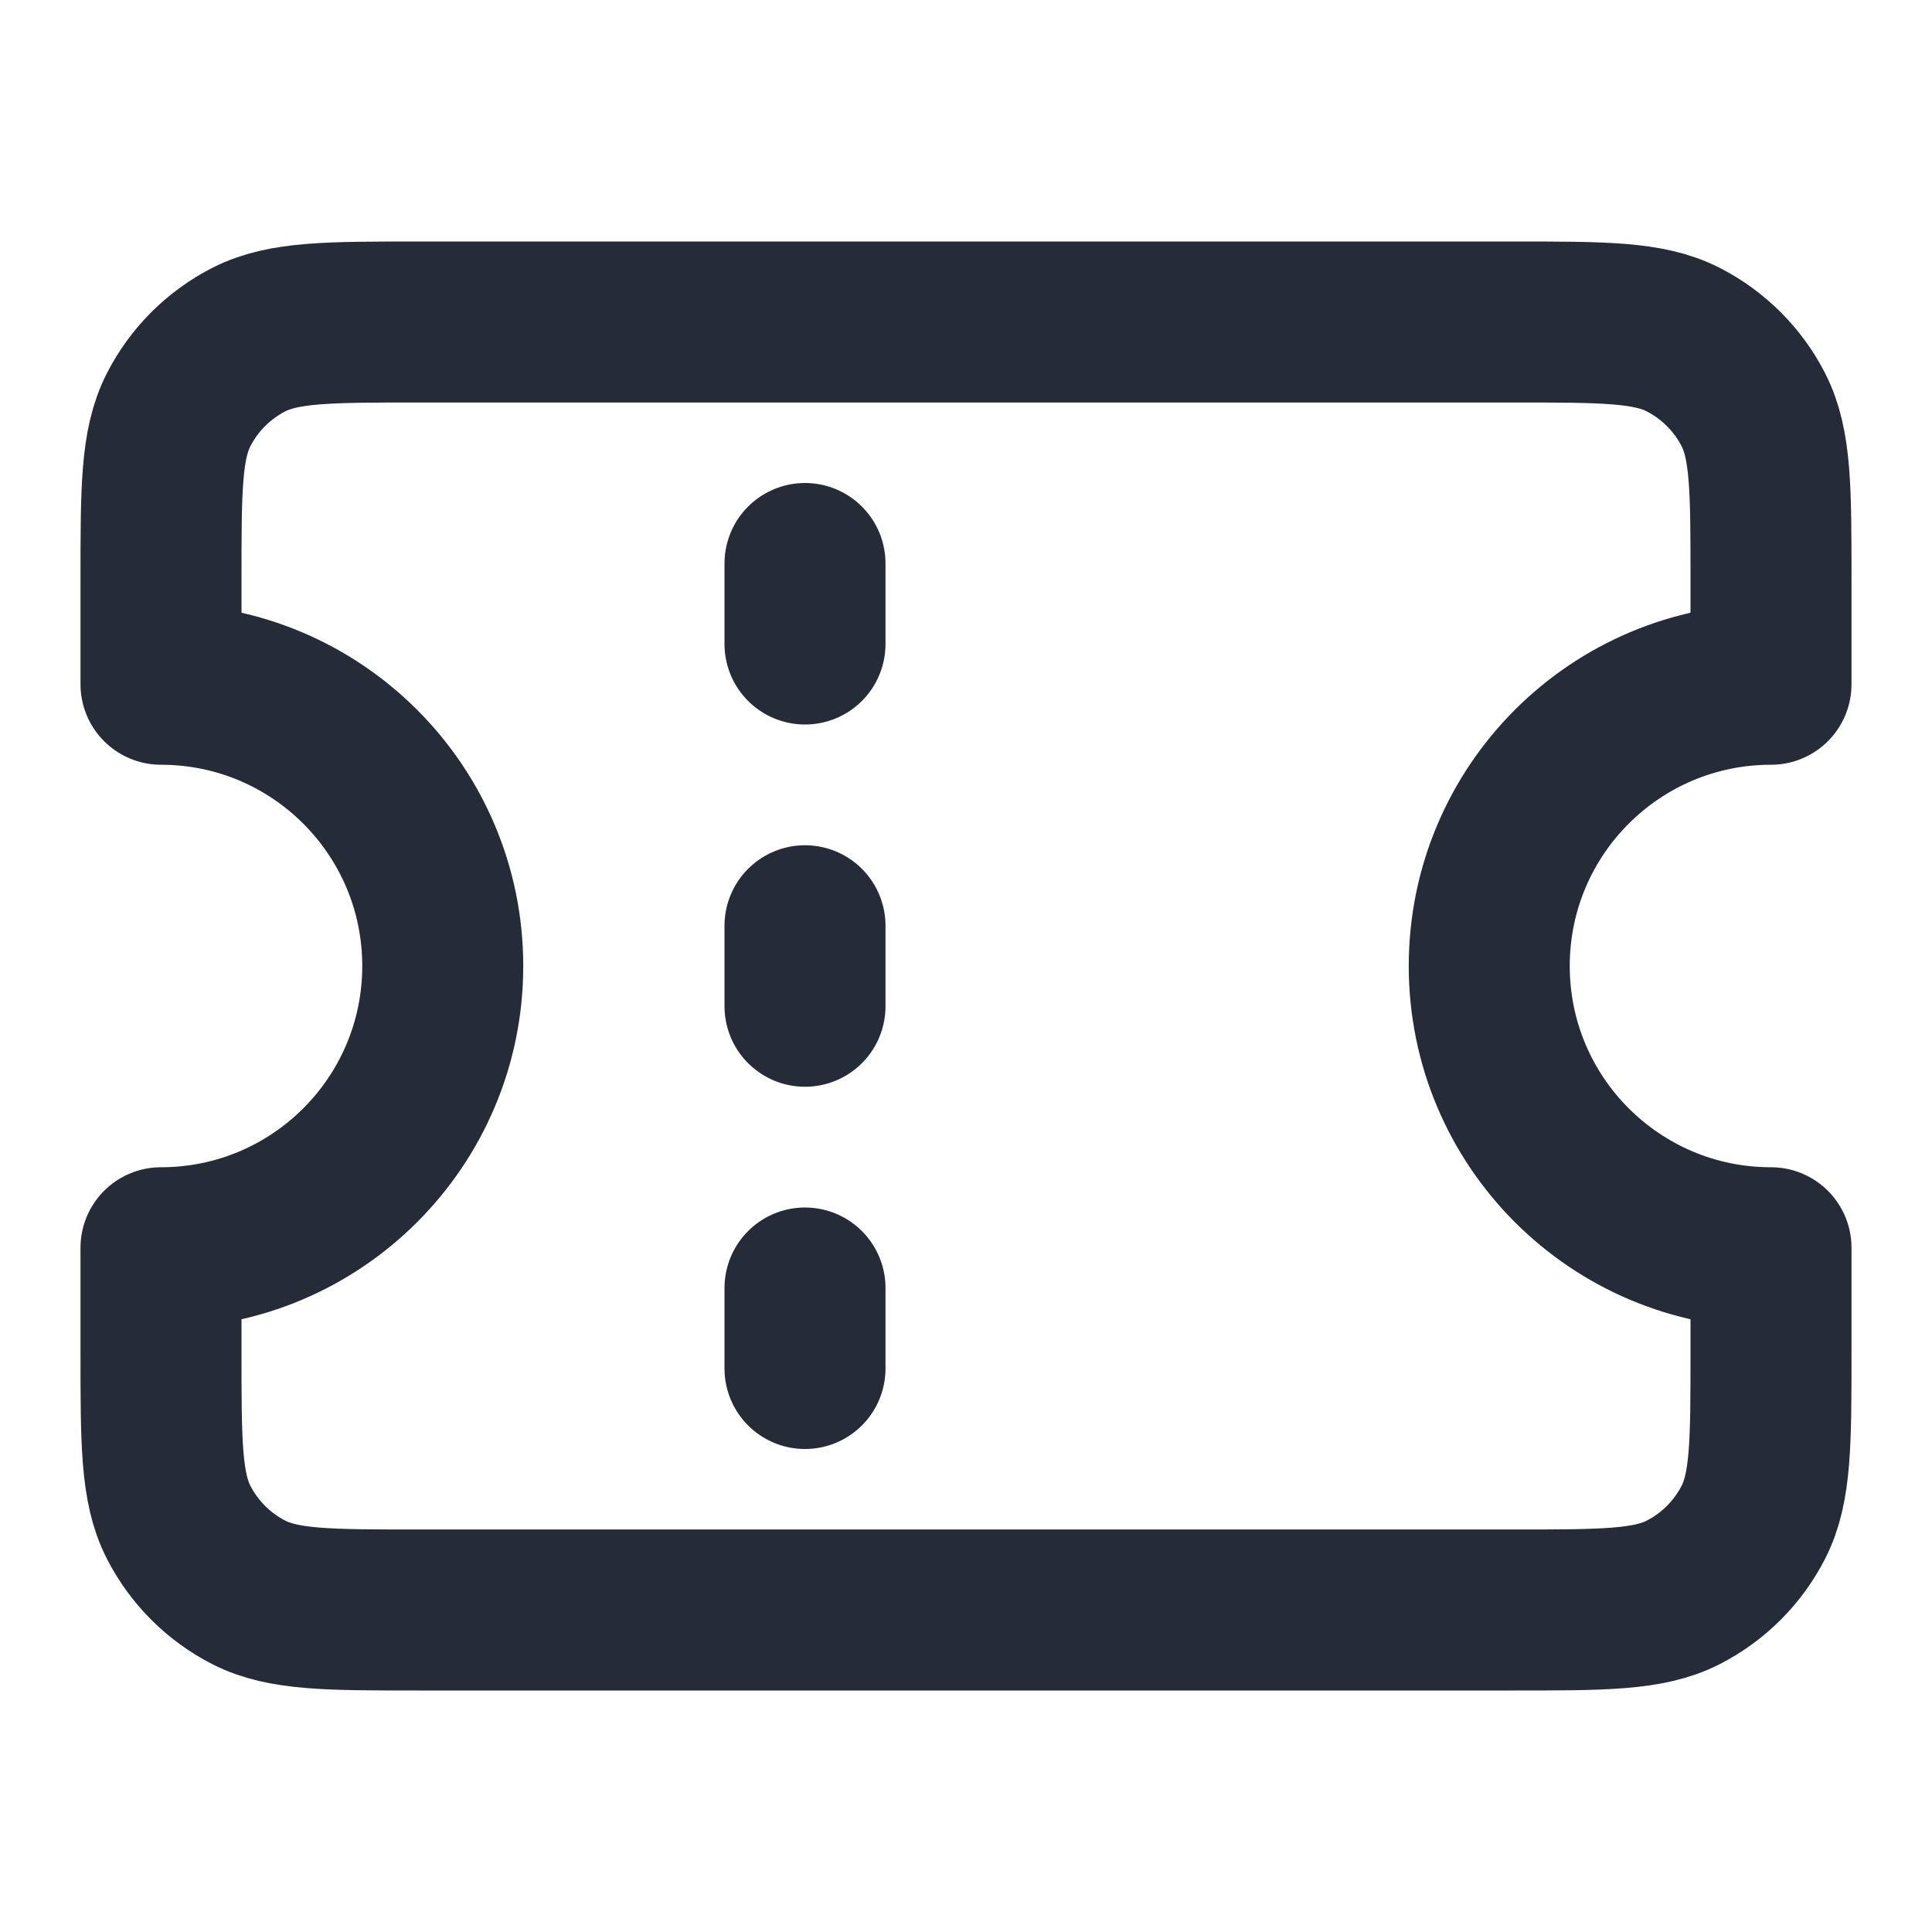
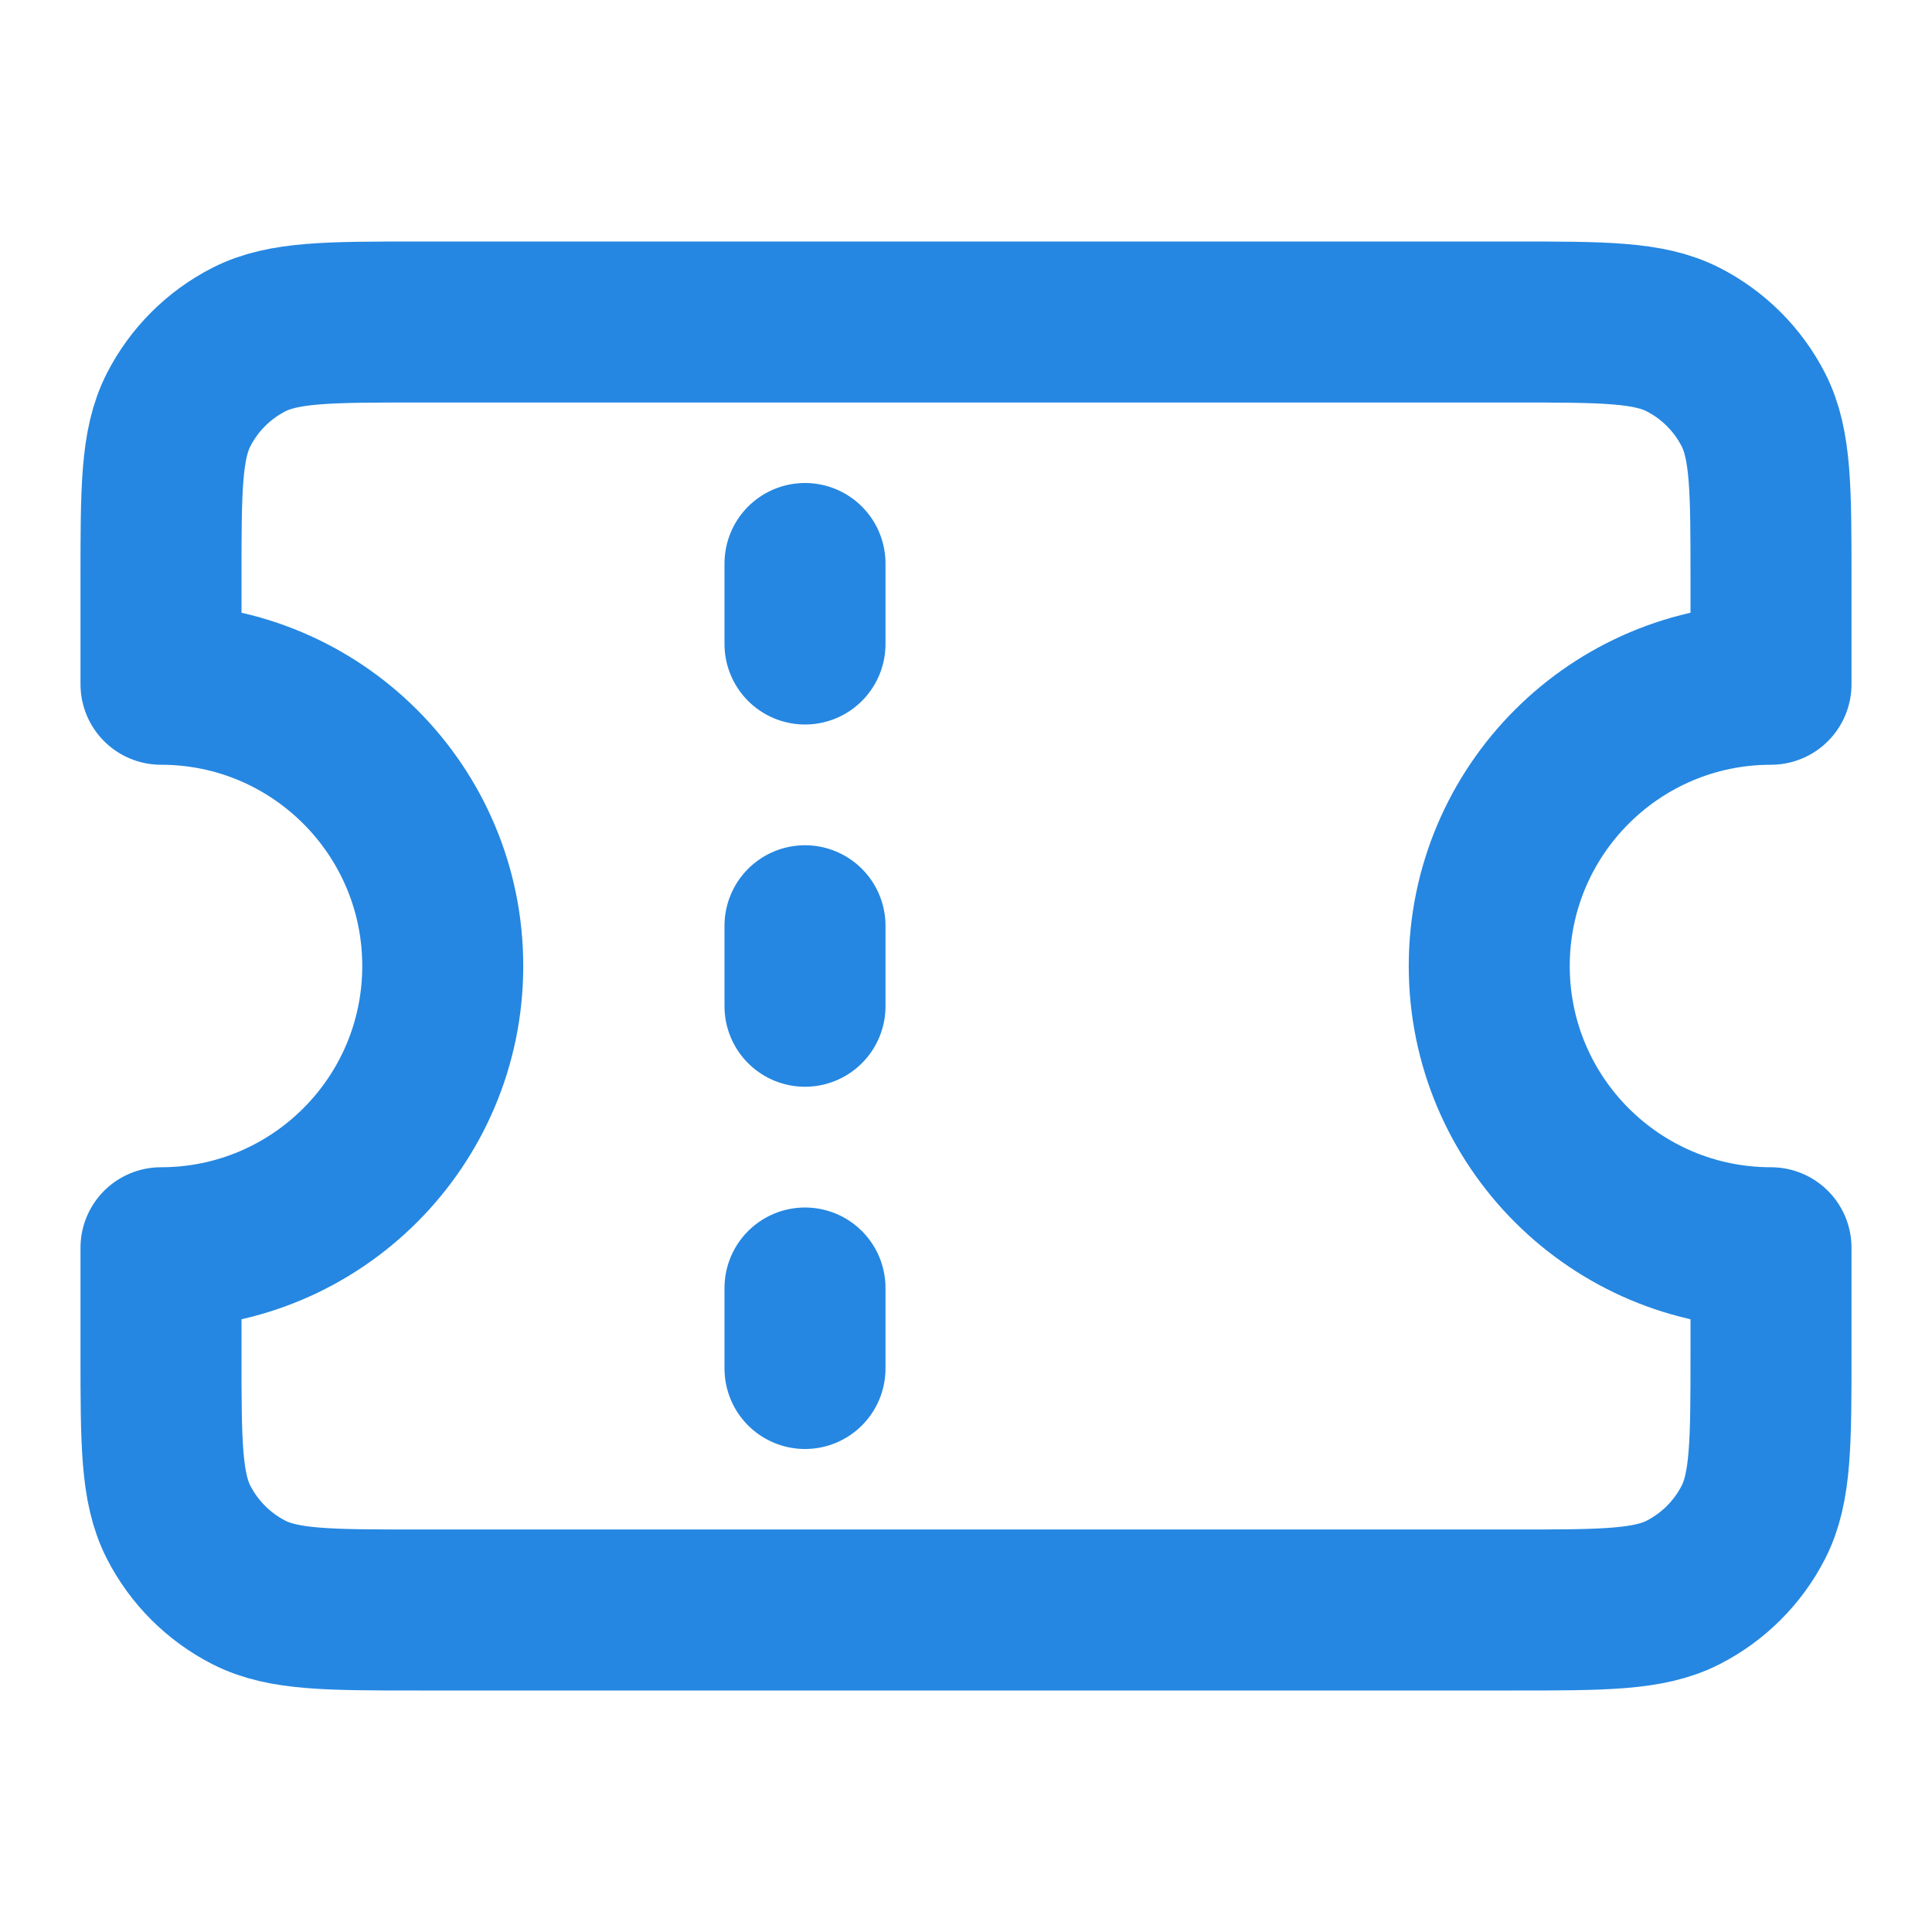
<svg xmlns="http://www.w3.org/2000/svg" width="24" height="24" viewBox="0 0 24 24" fill="none">
-   <path d="M10 8V7M10 12.5V11.5M10 17V16M5.2 4H18.8C19.92 4 20.48 4 20.908 4.218C21.284 4.41 21.59 4.716 21.782 5.092C22 5.52 22 6.08 22 7.2V8.5C20.067 8.5 18.5 10.067 18.5 12C18.5 13.933 20.067 15.5 22 15.5V16.8C22 17.92 22 18.48 21.782 18.908C21.59 19.284 21.284 19.59 20.908 19.782C20.48 20 19.92 20 18.8 20H5.2C4.08 20 3.52 20 3.092 19.782C2.716 19.59 2.41 19.284 2.218 18.908C2 18.48 2 17.92 2 16.8V15.5C3.933 15.5 5.5 13.933 5.5 12C5.5 10.067 3.933 8.5 2 8.5V7.2C2 6.08 2 5.52 2.218 5.092C2.41 4.716 2.716 4.41 3.092 4.218C3.52 4 4.08 4 5.2 4Z" stroke="#252B37" stroke-width="2" stroke-linecap="round" stroke-linejoin="round" />
+   <path d="M10 8V7M10 12.5V11.5M10 17V16M5.2 4H18.8C19.92 4 20.48 4 20.908 4.218C21.284 4.41 21.59 4.716 21.782 5.092C22 5.52 22 6.08 22 7.2V8.5C20.067 8.5 18.5 10.067 18.5 12C18.5 13.933 20.067 15.5 22 15.5V16.8C22 17.92 22 18.48 21.782 18.908C21.59 19.284 21.284 19.59 20.908 19.782C20.48 20 19.92 20 18.8 20H5.2C4.08 20 3.52 20 3.092 19.782C2.716 19.59 2.41 19.284 2.218 18.908C2 18.48 2 17.92 2 16.8V15.5C3.933 15.5 5.5 13.933 5.5 12C5.5 10.067 3.933 8.5 2 8.5V7.2C2 6.08 2 5.52 2.218 5.092C2.41 4.716 2.716 4.41 3.092 4.218C3.52 4 4.08 4 5.2 4Z" stroke="#2587E1" stroke-width="2" stroke-linecap="round" stroke-linejoin="round" />
</svg>
